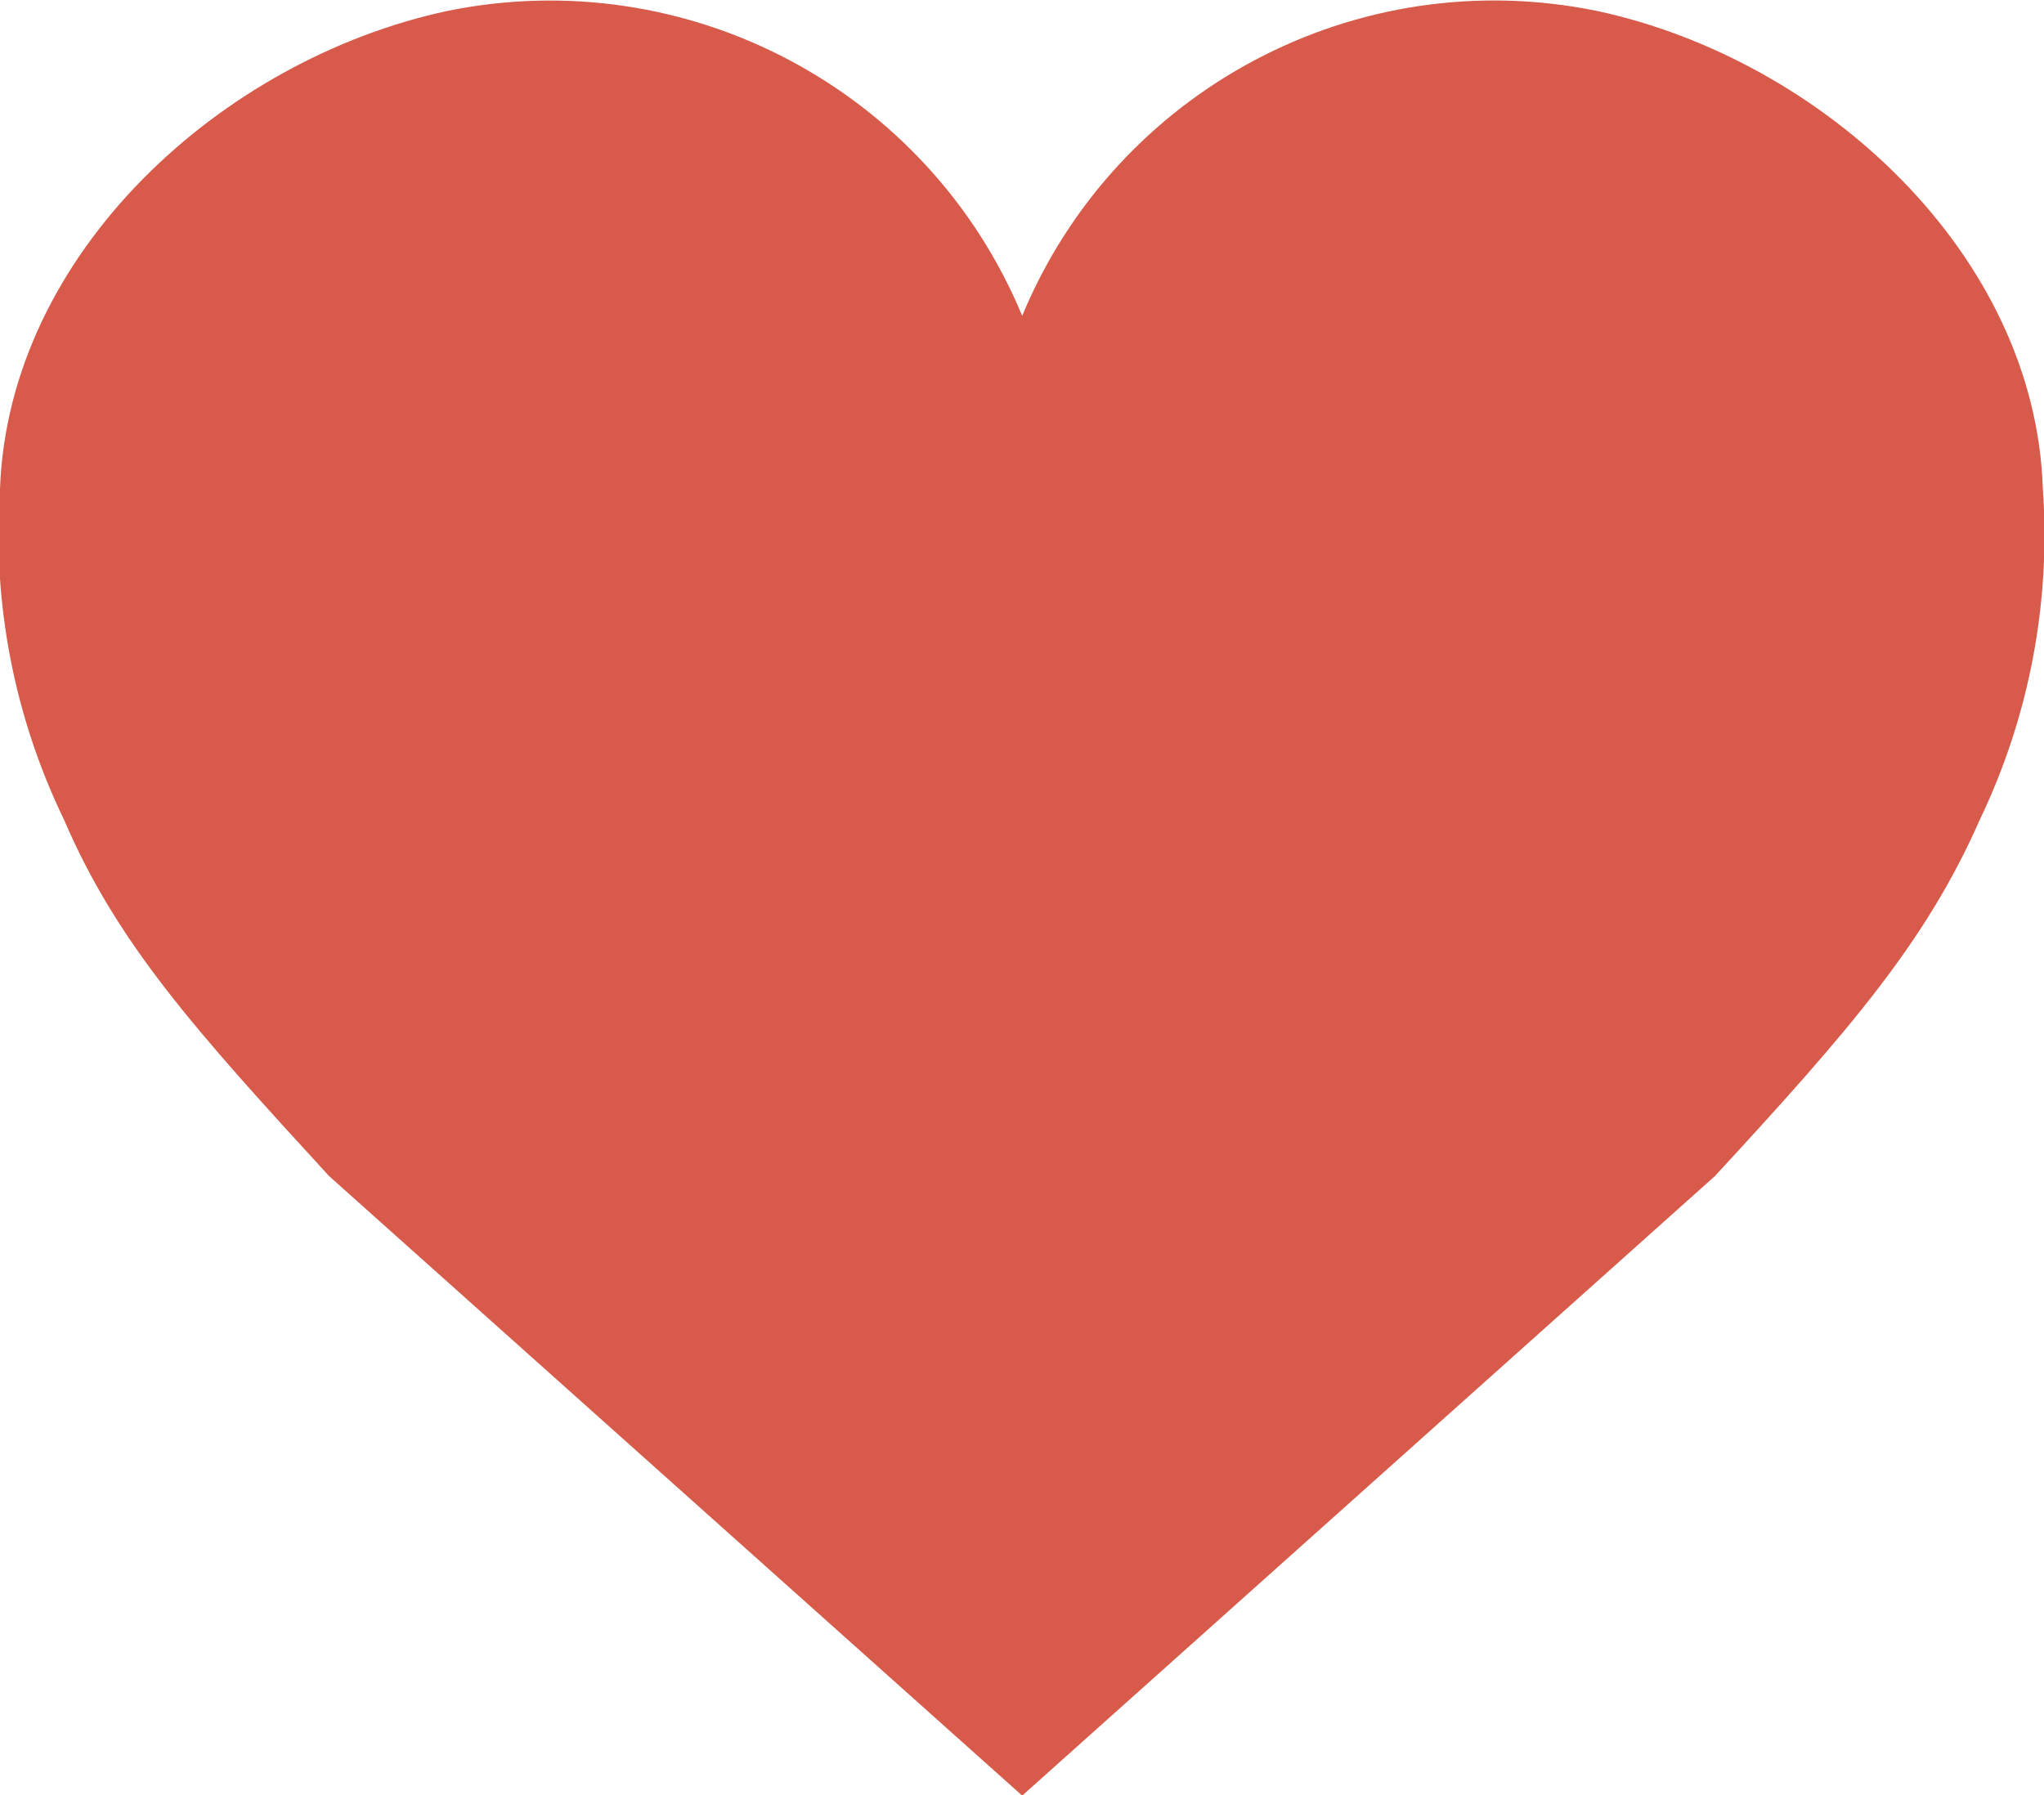
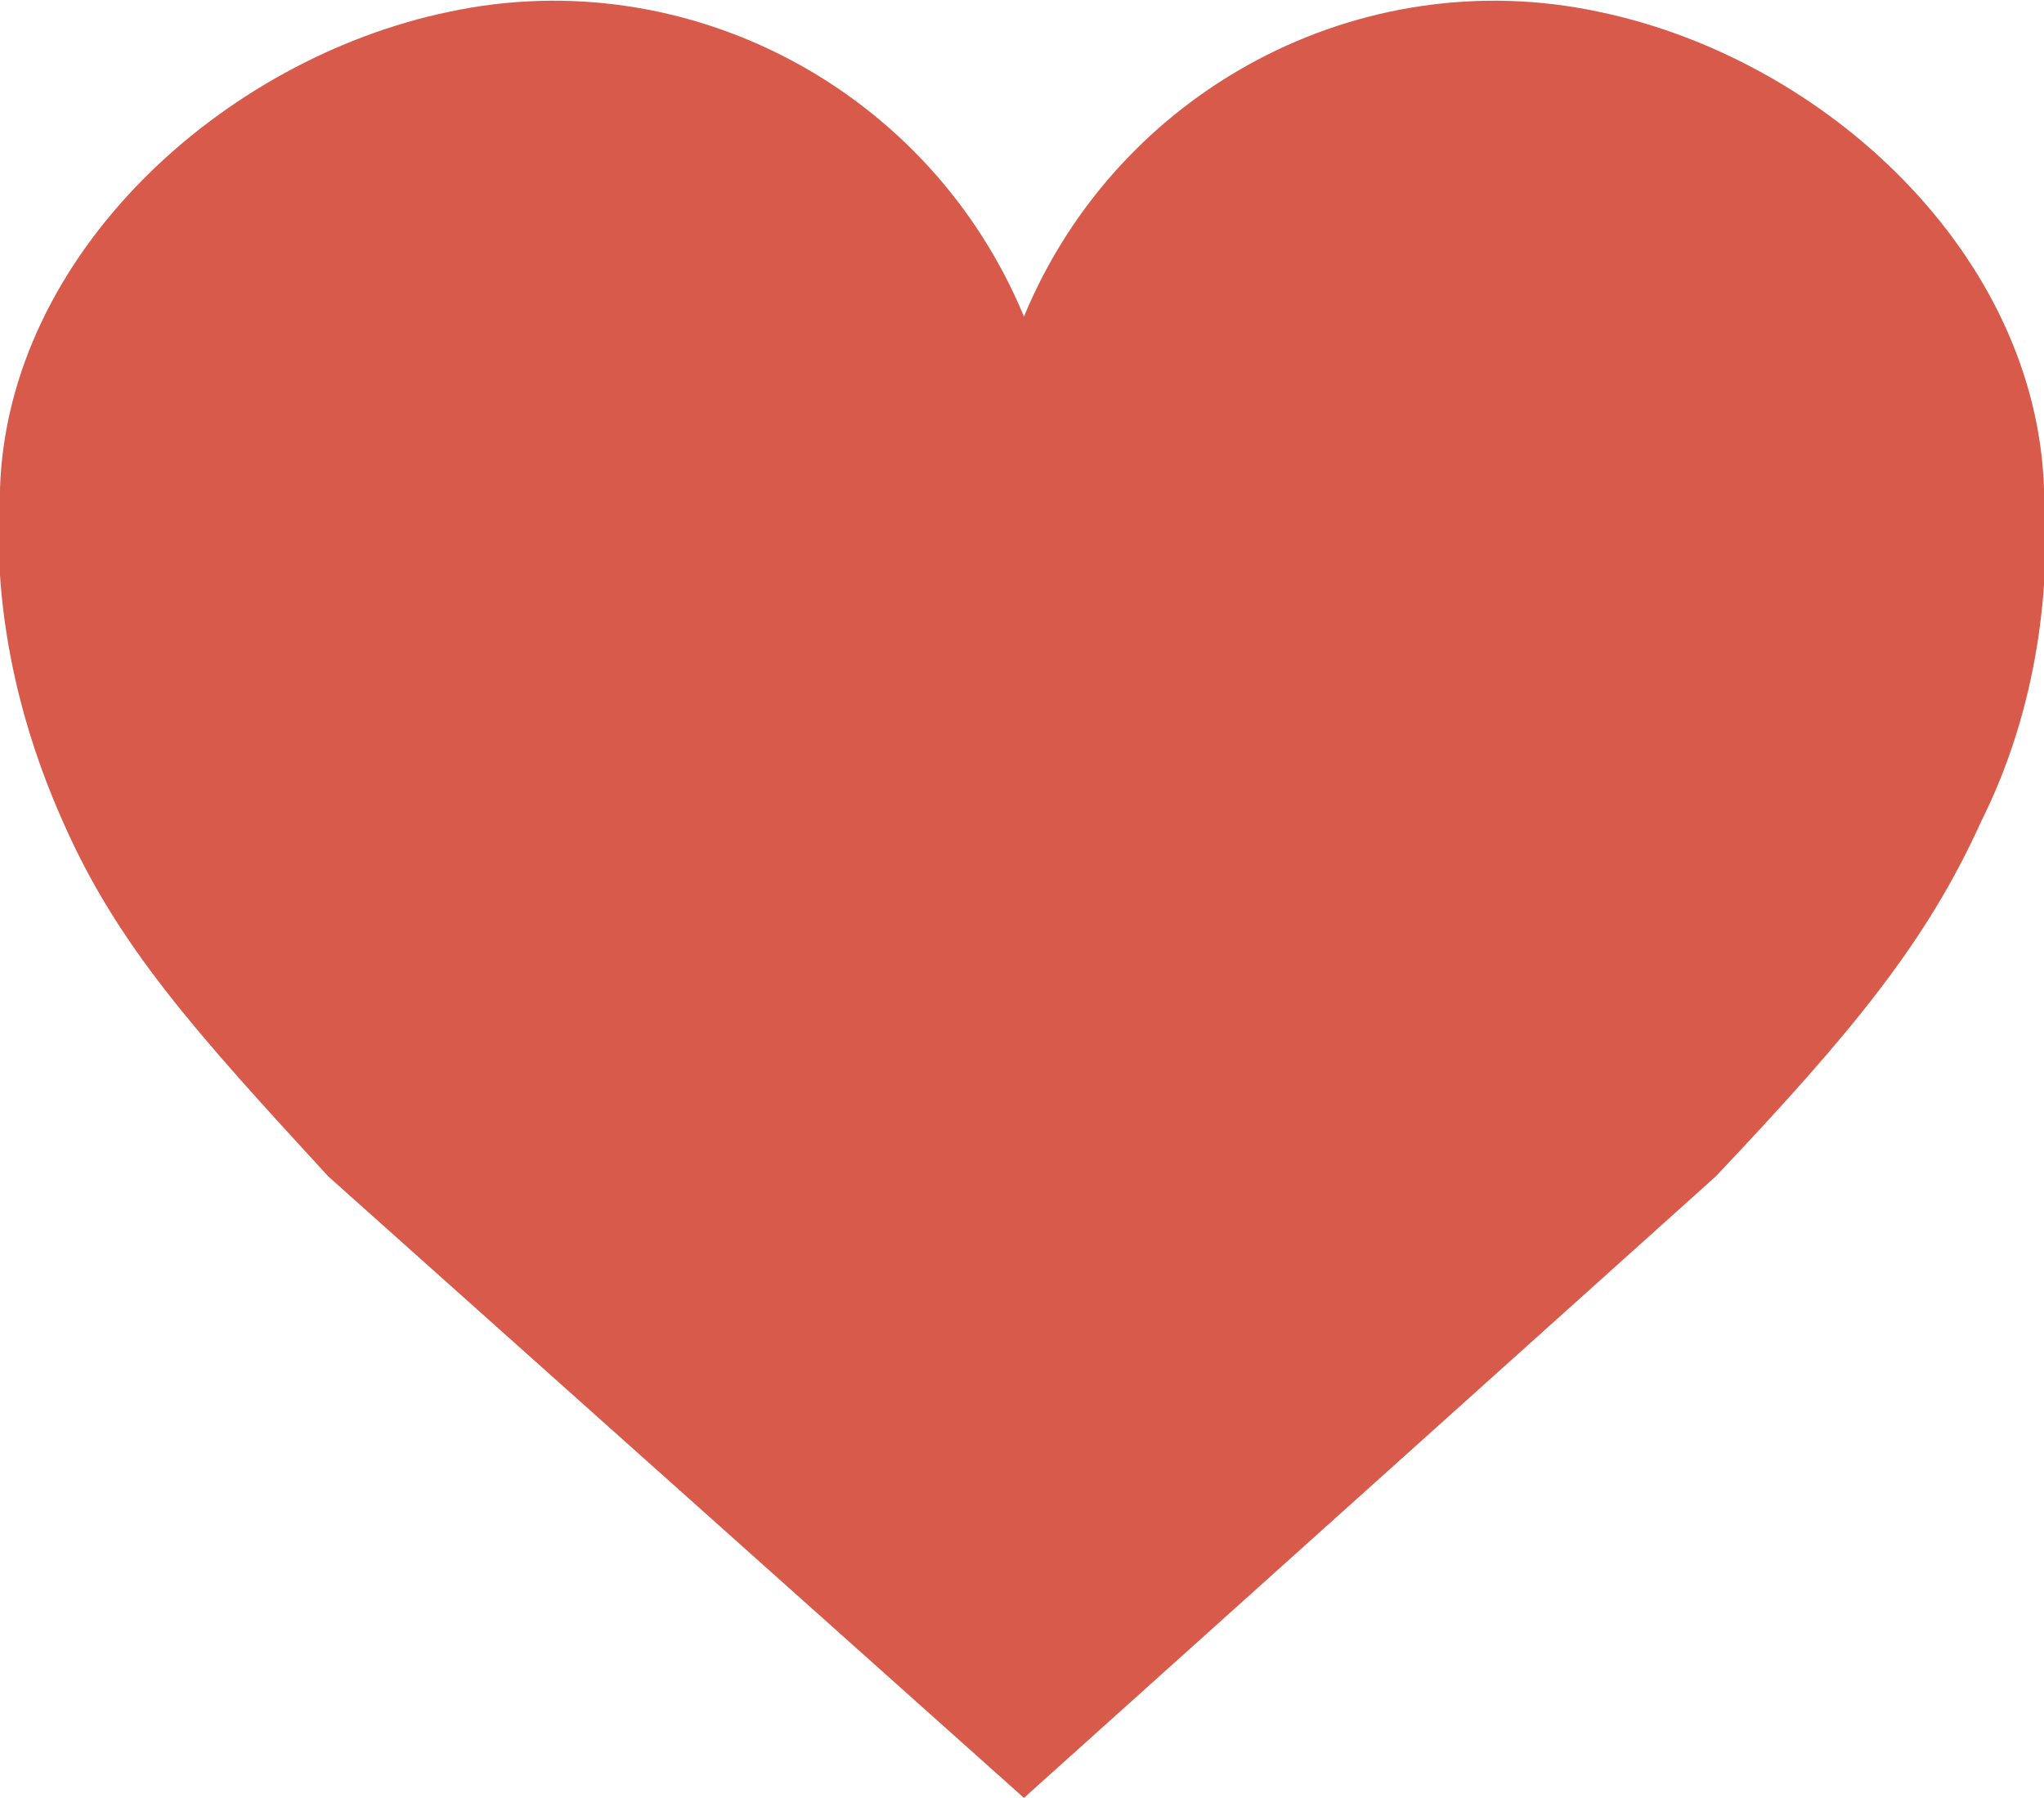
- <svg xmlns="http://www.w3.org/2000/svg" viewBox="0 0 52.35 45.97">
-   <defs>
-     <style>.cls-1{fill:#d75a4a;}</style>
-   </defs>
-   <g id="Layer_2" data-name="Layer 2">
-     <g id="Layer_2-2" data-name="Layer 2">
-       <path class="cls-1" d="M52.32,12.52c-.19-6-5.63-11-11.42-12.24A13.09,13.09,0,0,0,26.18,8.09,13.1,13.1,0,0,0,11.46.28C5.67,1.52.22,6.49,0,12.52A16.82,16.82,0,0,0,1.64,21C3,24.17,5,26.39,8.43,30.13L26.18,46,43.92,30.13c3.45-3.74,5.41-6,6.79-9.14A16.86,16.86,0,0,0,52.32,12.52Z" />
+ <svg xmlns="http://www.w3.org/2000/svg" version="1.1" id="Layer_1" x="0px" y="0px" viewBox="0 0 52.3 46" style="enable-background:new 0 0 52.3 46;" xml:space="preserve">
+   <style type="text/css">
+ 	.st0{fill:#D75A4A;}
+ </style>
+   <g>
+     <g id="Layer_2-2">
+       <path class="st0" d="M52.3,12.5c-0.2-6-5.6-11-11.4-12.2c-6.1-1.3-12.3,2-14.7,7.8C23.8,2.3,17.6-1,11.5,0.3    C5.7,1.5,0.2,6.5,0,12.5c-0.2,2.9,0.4,5.8,1.6,8.5C3,24.2,5,26.4,8.4,30.1L26.2,46l17.7-15.9c3.5-3.7,5.4-6,6.8-9.1    C52,18.4,52.5,15.4,52.3,12.5z" />
    </g>
  </g>
</svg>
